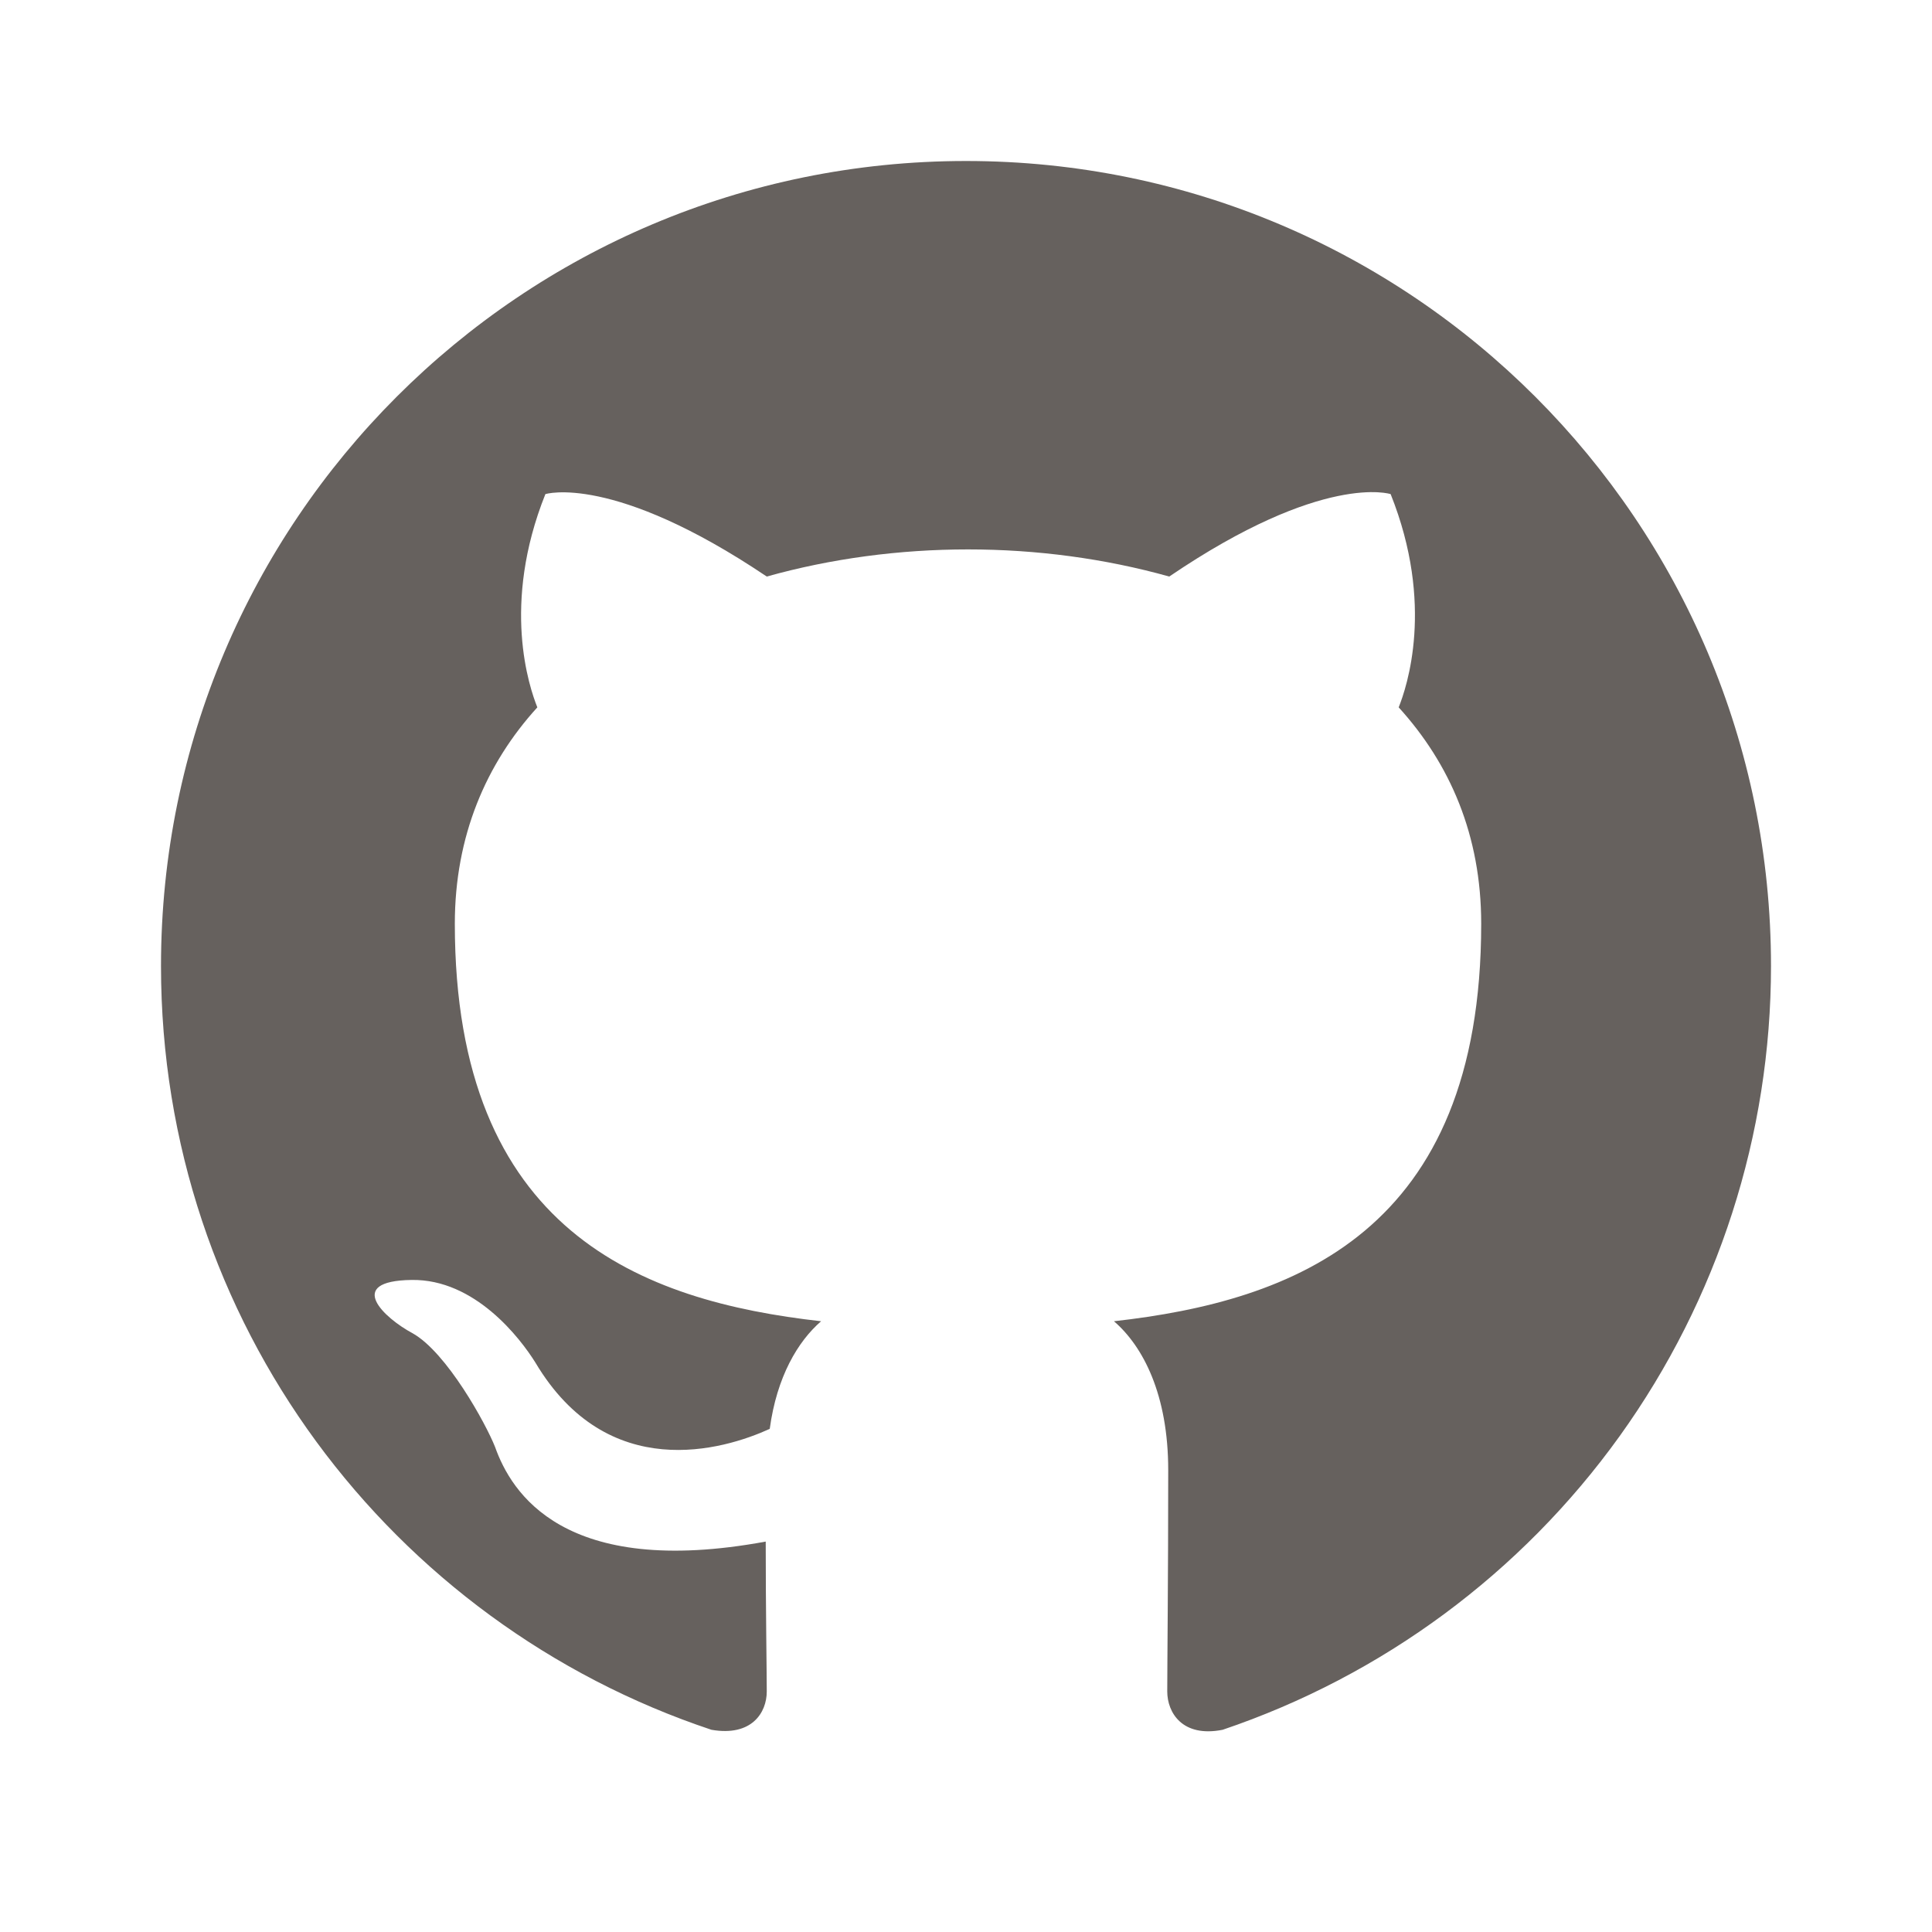
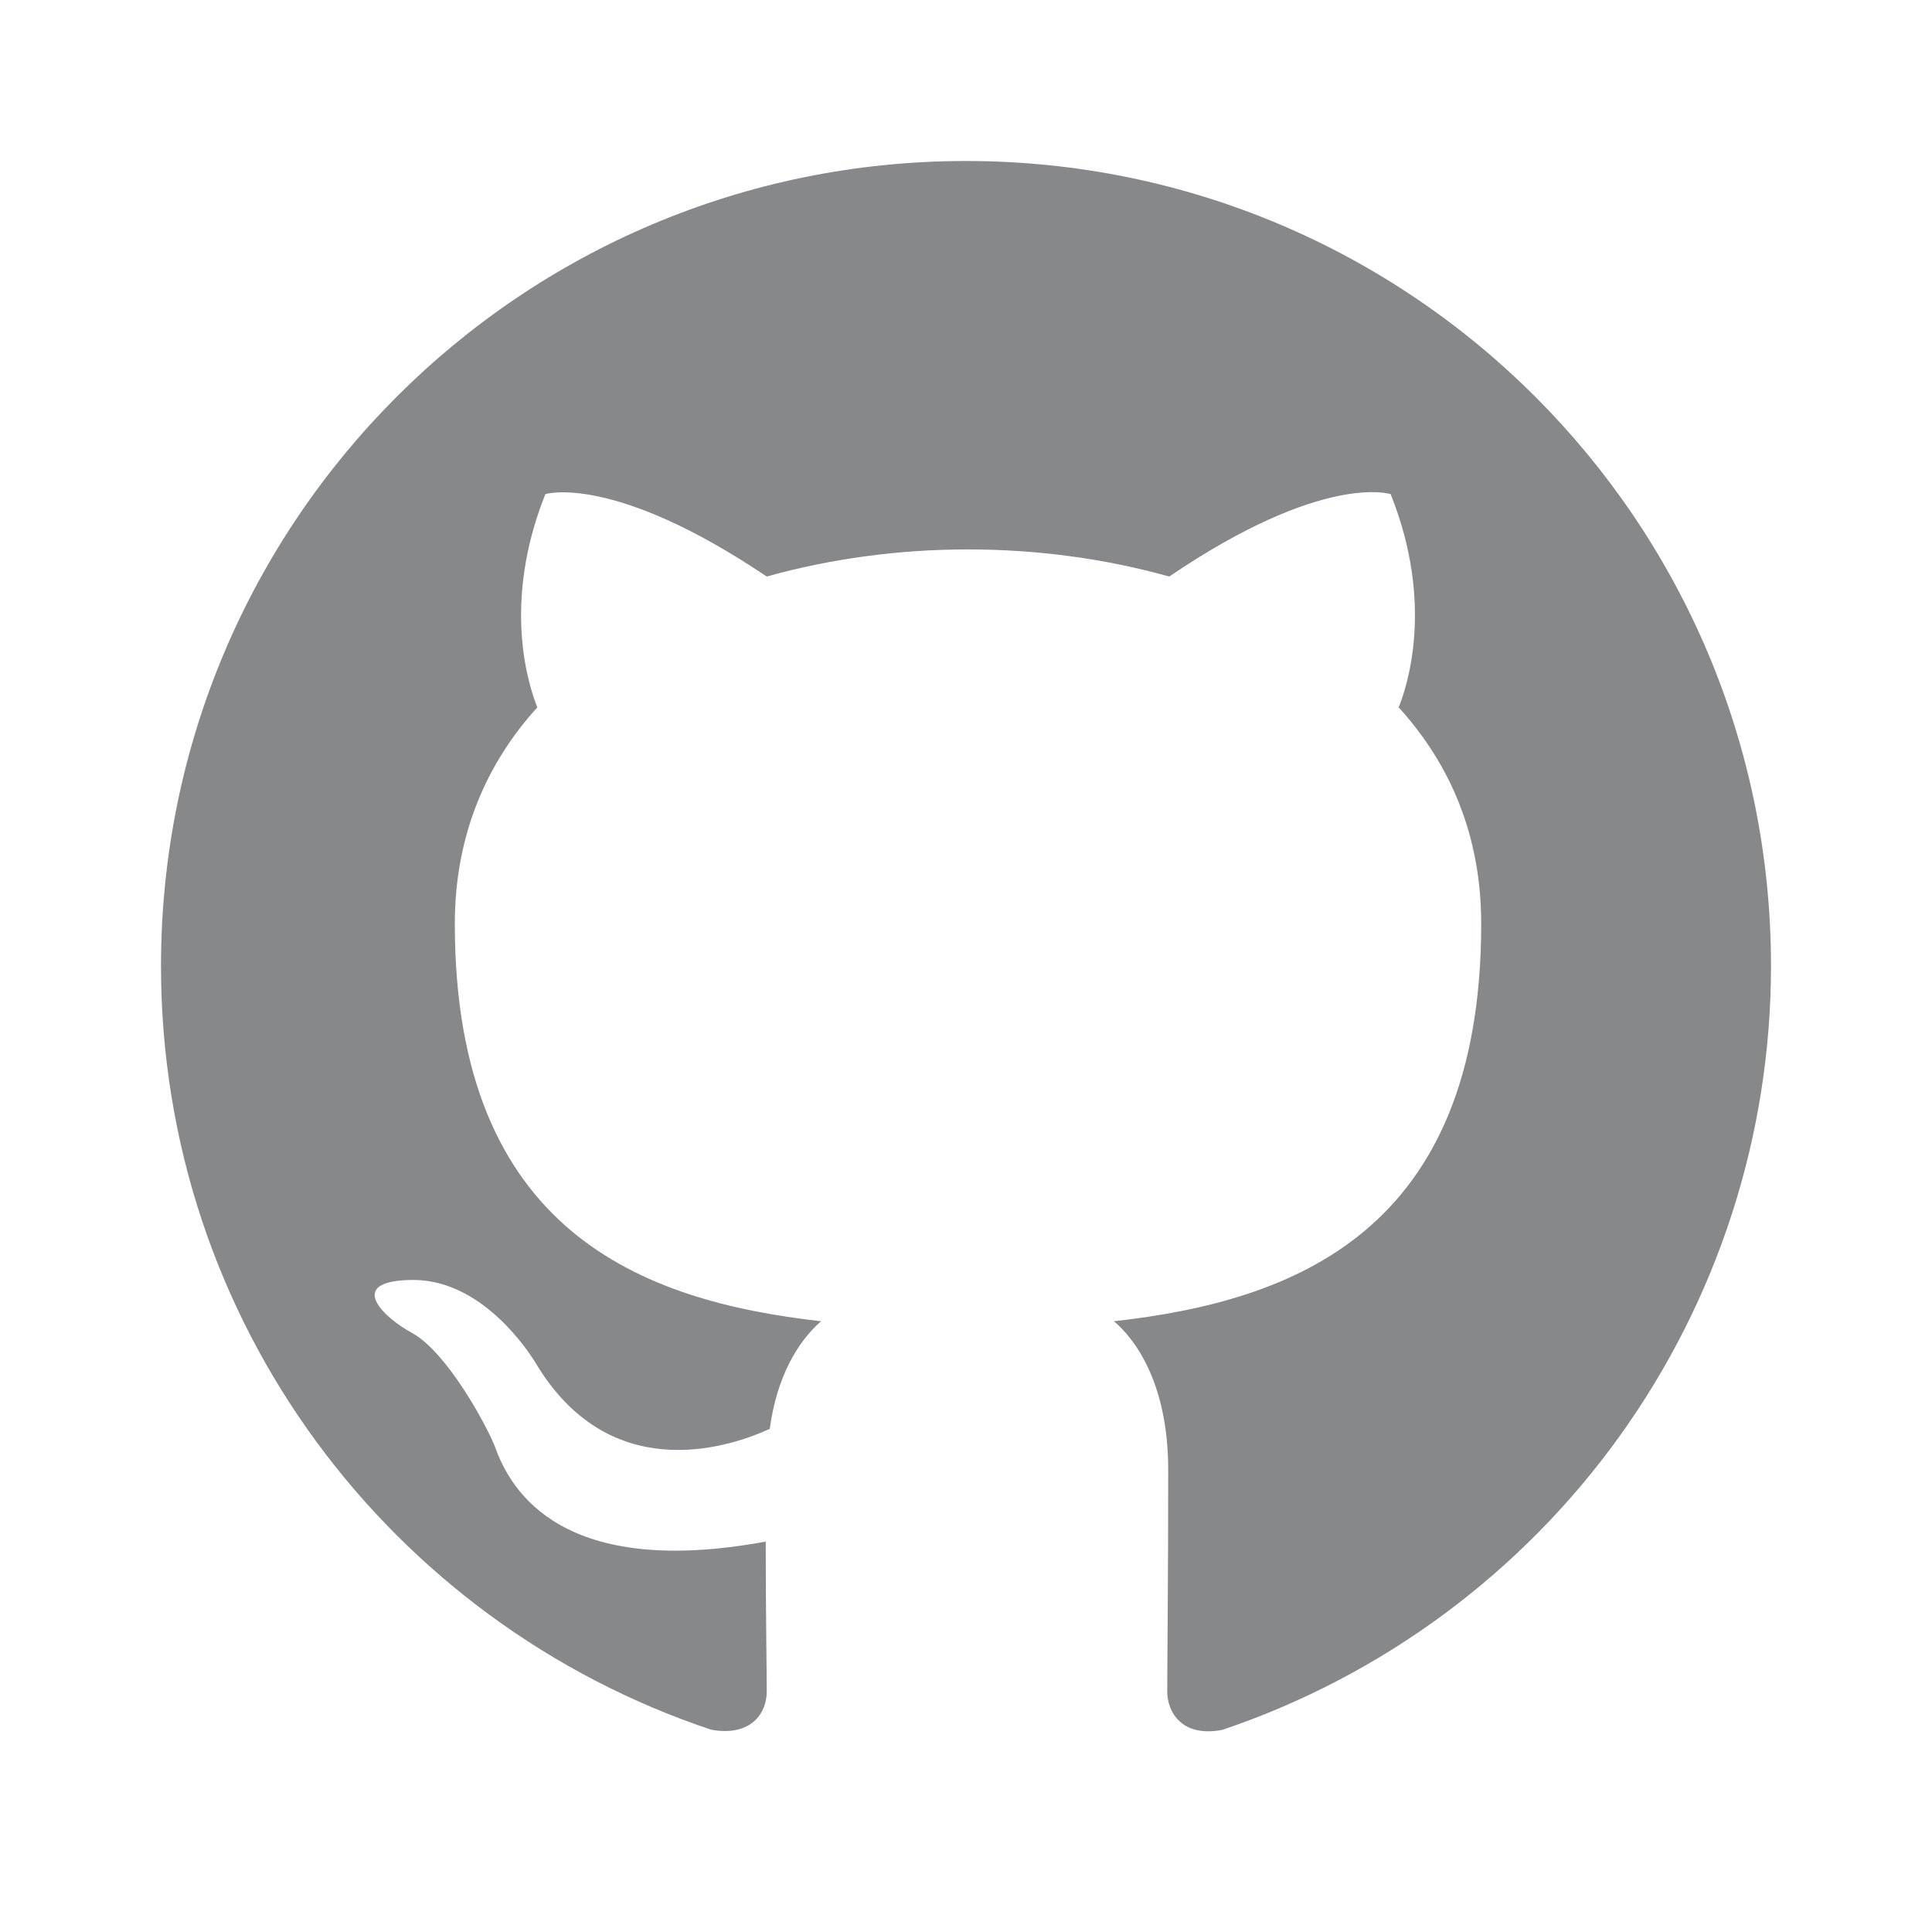
<svg xmlns="http://www.w3.org/2000/svg" width="24" height="24" viewBox="0 0 24 24" fill="none">
-   <path fill-rule="evenodd" clip-rule="evenodd" d="M12 2C6.475 2 2 6.475 2 12C2 16.425 4.862 20.163 8.838 21.488C9.338 21.575 9.525 21.275 9.525 21.012C9.525 20.775 9.512 19.988 9.512 19.15C7 19.613 6.35 18.538 6.15 17.975C6.037 17.688 5.55 16.8 5.125 16.562C4.775 16.375 4.275 15.912 5.112 15.9C5.9 15.887 6.463 16.625 6.65 16.925C7.55 18.438 8.988 18.012 9.562 17.75C9.65 17.1 9.912 16.663 10.2 16.413C7.975 16.163 5.65 15.3 5.65 11.475C5.65 10.387 6.037 9.488 6.675 8.787C6.575 8.537 6.225 7.513 6.775 6.138C6.775 6.138 7.612 5.875 9.525 7.162C10.325 6.938 11.175 6.825 12.025 6.825C12.875 6.825 13.725 6.938 14.525 7.162C16.438 5.862 17.275 6.138 17.275 6.138C17.825 7.513 17.475 8.537 17.375 8.787C18.012 9.488 18.4 10.375 18.4 11.475C18.4 15.312 16.062 16.163 13.838 16.413C14.2 16.725 14.512 17.325 14.512 18.262C14.512 19.6 14.5 20.675 14.5 21.012C14.5 21.275 14.688 21.587 15.188 21.488C17.173 20.817 18.898 19.541 20.12 17.84C21.342 16.138 22 14.095 22 12C22 6.475 17.525 2 12 2Z" fill="#66615E" />
+   <path fill-rule="evenodd" clip-rule="evenodd" d="M12 2C6.475 2 2 6.475 2 12C2 16.425 4.862 20.163 8.838 21.488C9.338 21.575 9.525 21.275 9.525 21.012C9.525 20.775 9.512 19.988 9.512 19.15C7 19.613 6.35 18.538 6.15 17.975C6.037 17.688 5.55 16.8 5.125 16.562C4.775 16.375 4.275 15.912 5.112 15.9C5.9 15.887 6.463 16.625 6.65 16.925C7.55 18.438 8.988 18.012 9.562 17.75C9.65 17.1 9.912 16.663 10.2 16.413C7.975 16.163 5.65 15.3 5.65 11.475C5.65 10.387 6.037 9.488 6.675 8.787C6.575 8.537 6.225 7.513 6.775 6.138C6.775 6.138 7.612 5.875 9.525 7.162C10.325 6.938 11.175 6.825 12.025 6.825C12.875 6.825 13.725 6.938 14.525 7.162C16.438 5.862 17.275 6.138 17.275 6.138C17.825 7.513 17.475 8.537 17.375 8.787C18.012 9.488 18.4 10.375 18.4 11.475C18.4 15.312 16.062 16.163 13.838 16.413C14.2 16.725 14.512 17.325 14.512 18.262C14.512 19.6 14.5 20.675 14.5 21.012C14.5 21.275 14.688 21.587 15.188 21.488C17.173 20.817 18.898 19.541 20.12 17.84C21.342 16.138 22 14.095 22 12C22 6.475 17.525 2 12 2Z" fill="#878889" />
</svg>
